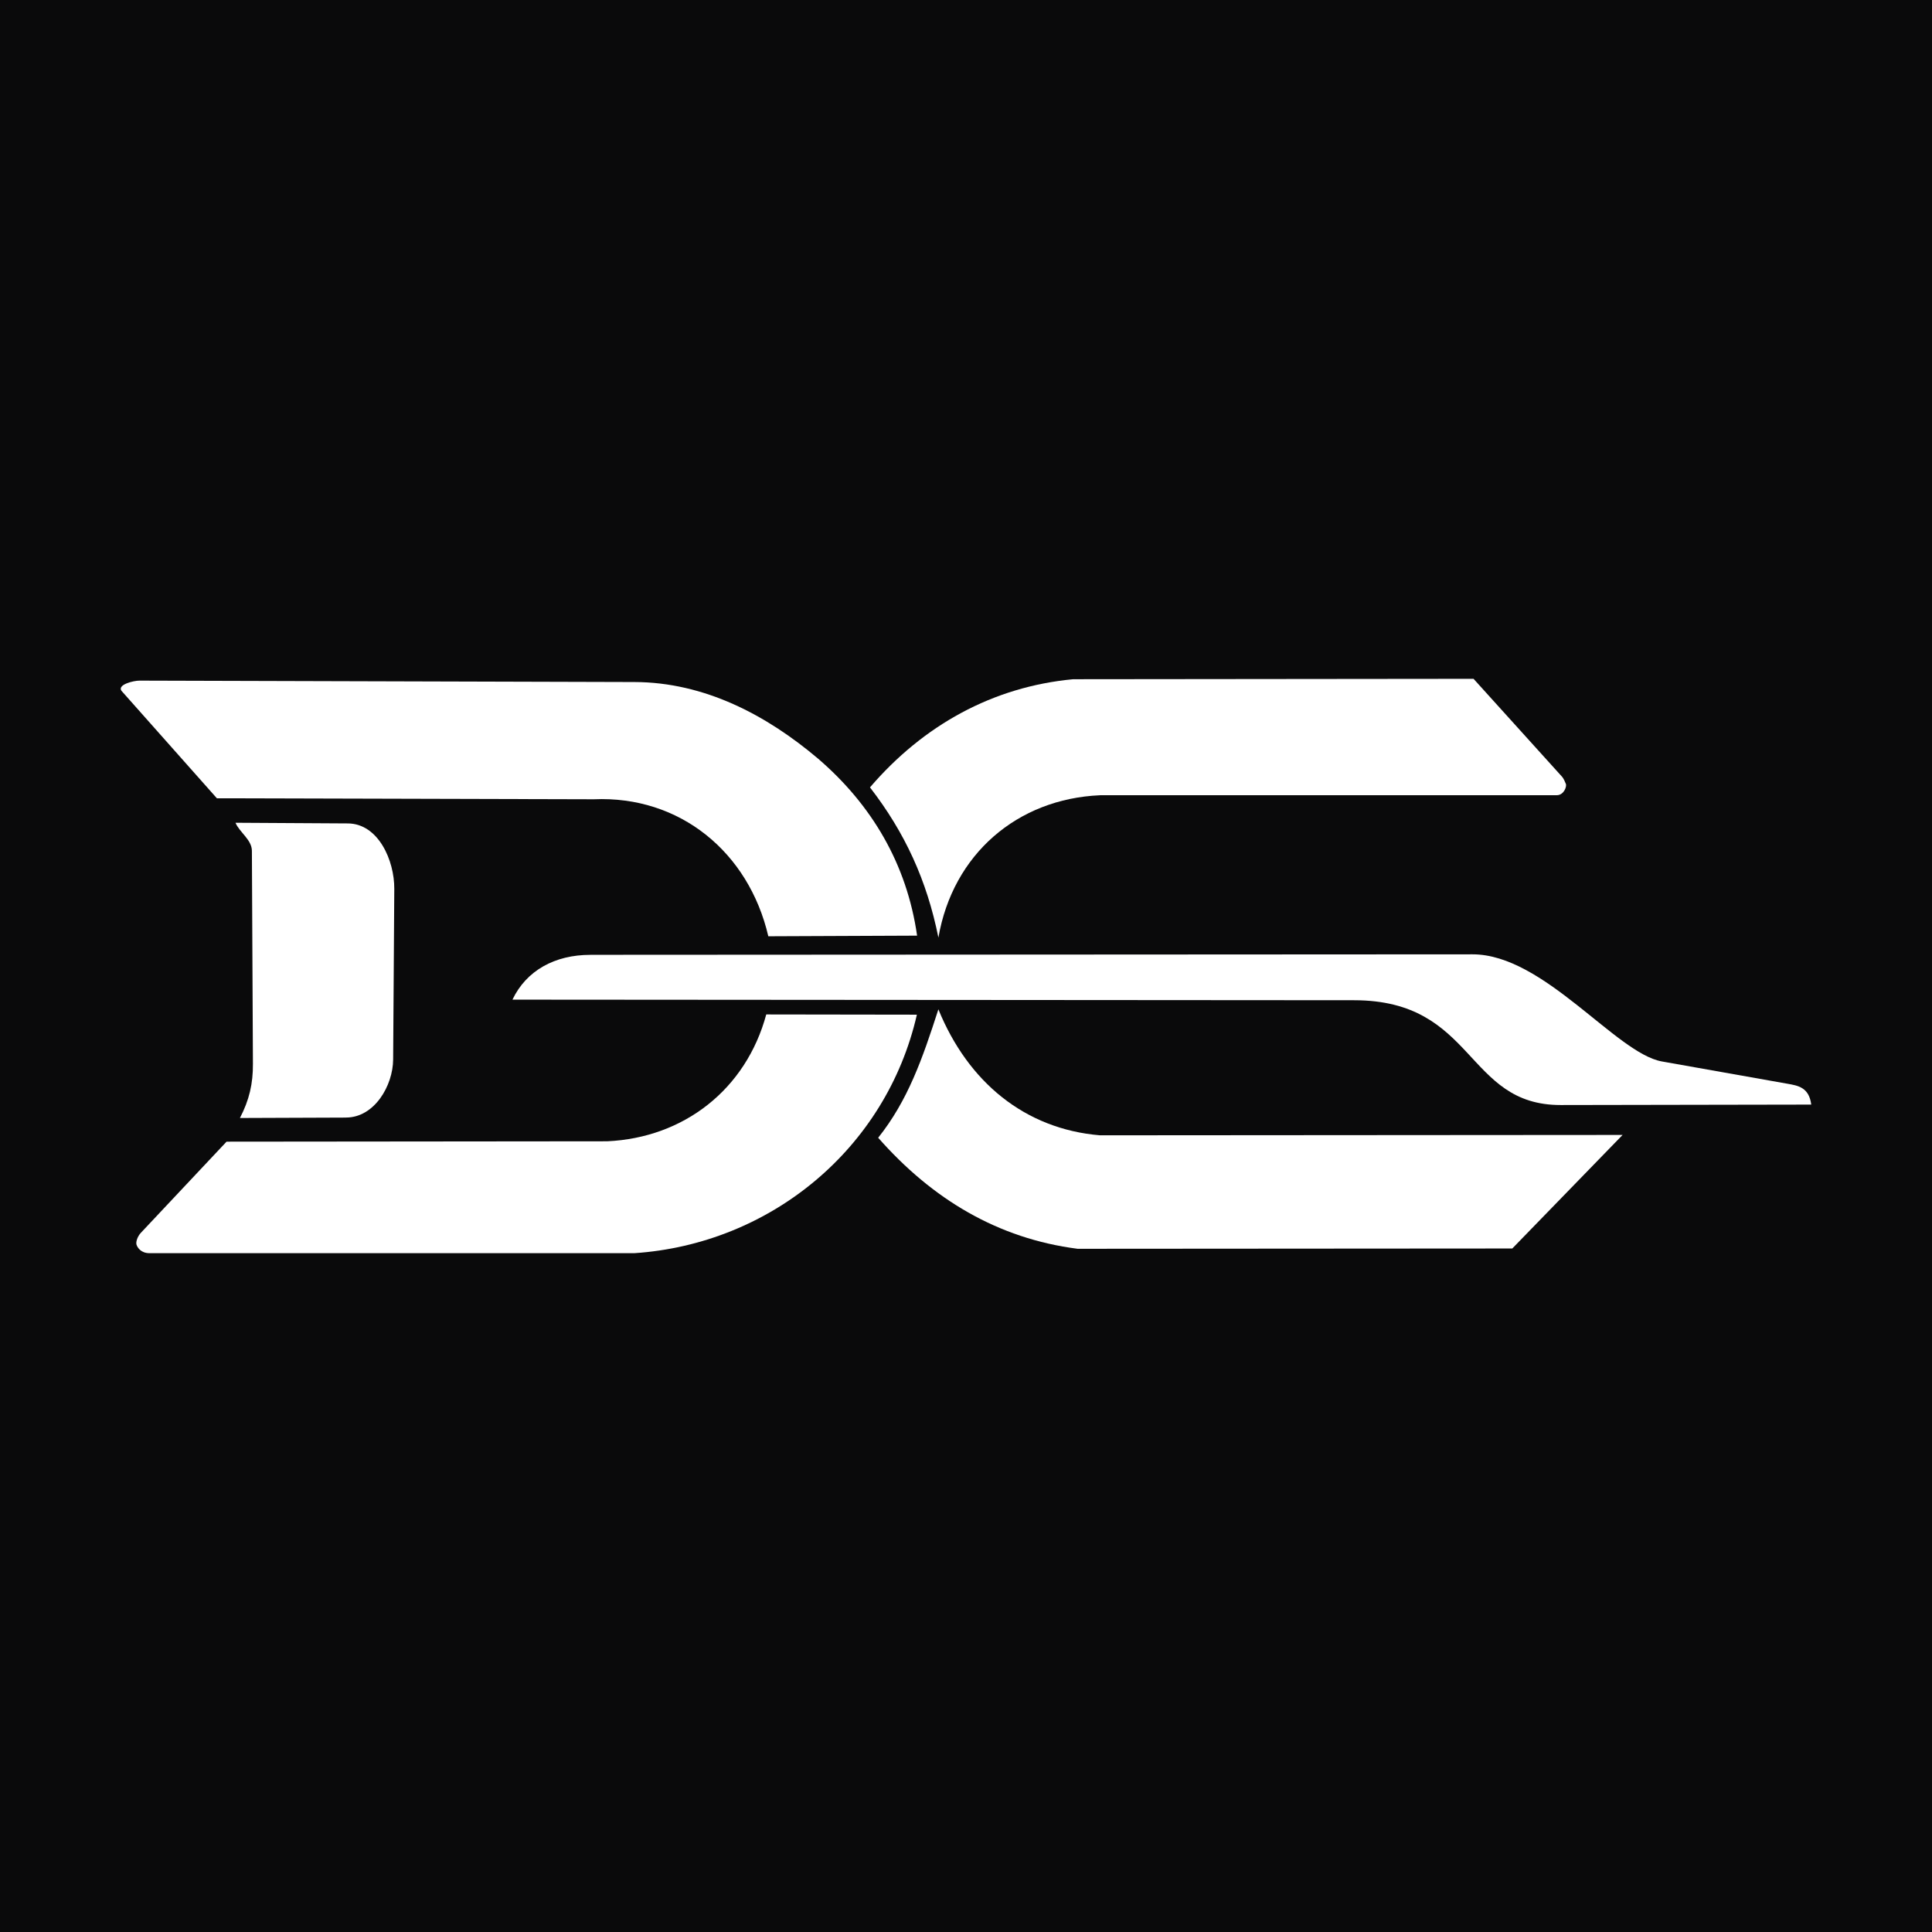
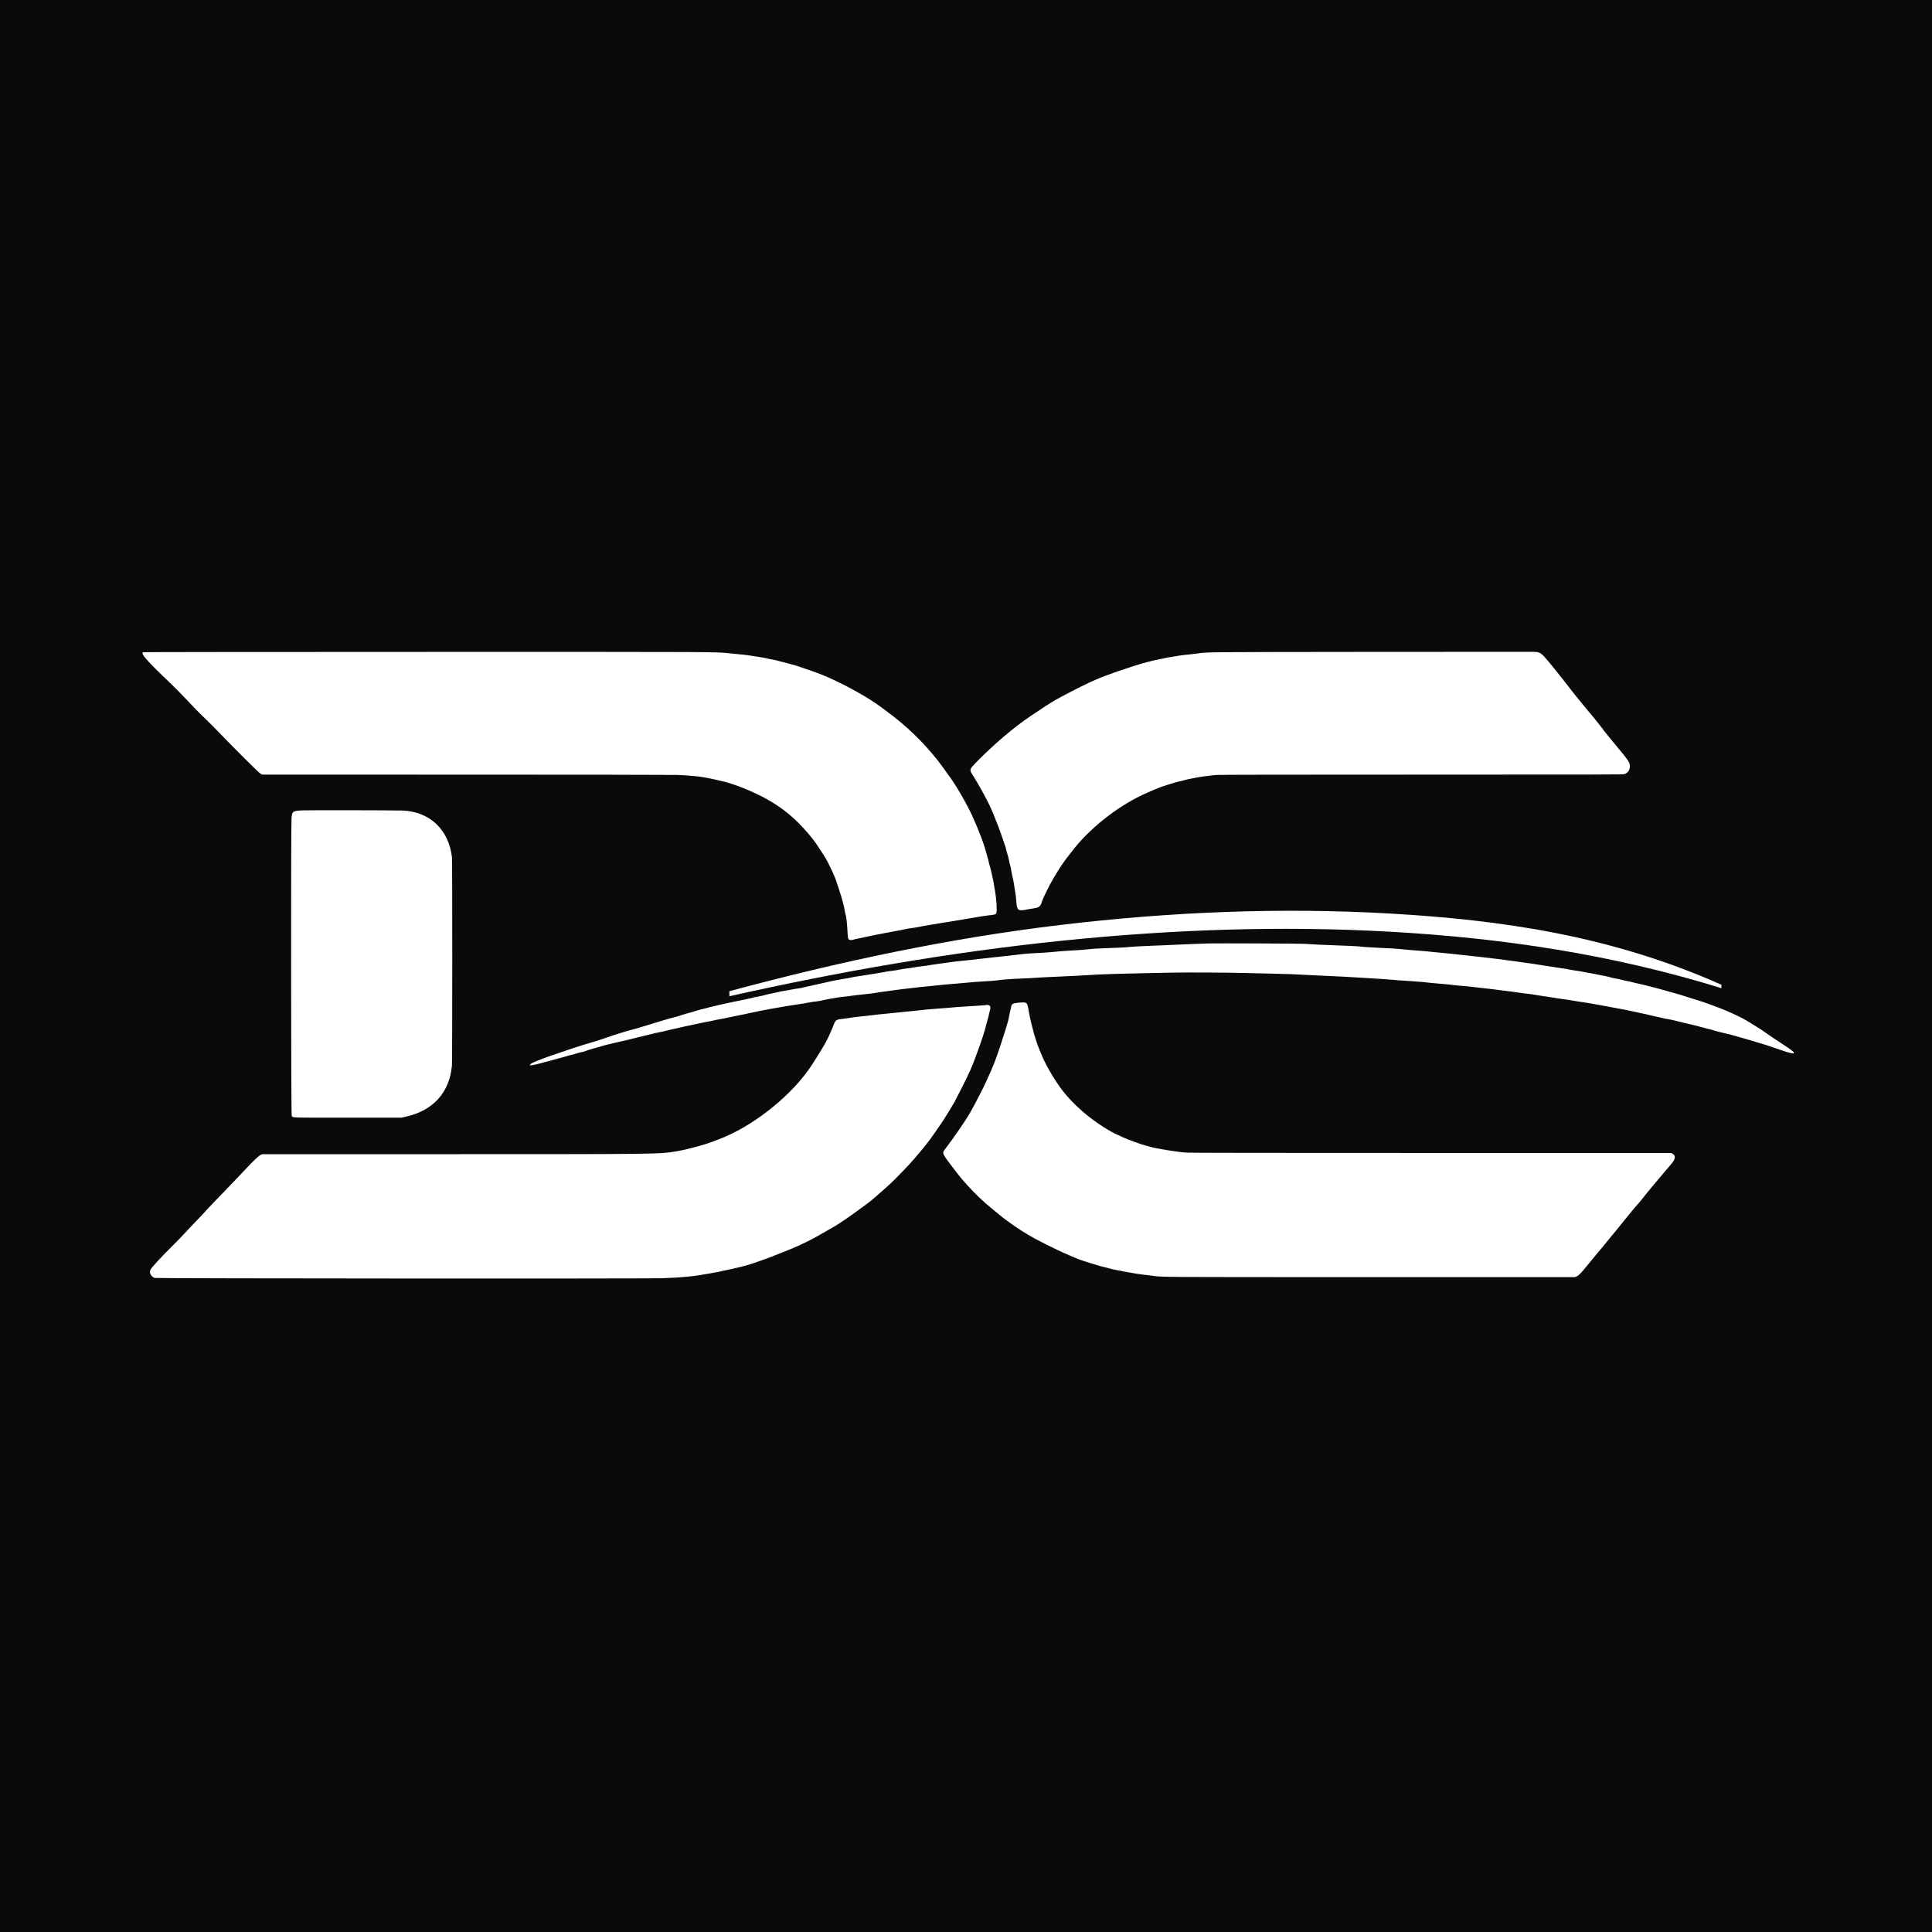
<svg xmlns="http://www.w3.org/2000/svg" viewBox="0 0 512 512">
  <path fill="#0A0A0B" d="M0 0H512V512H0Z" />
-   <svg x="32" y="0" width="448" height="512" viewBox="495.096 465.23 457.794 155.54">
-     <defs>
-       <style>
-       .cls-1 {
-         fill: #FFFFFF;
-       }
-     </style>
-     </defs>
-     <path class="cls-1" d="M623.19,497.85c23.26-1.02,41.95,14.26,47.27,37.1l40.29-.17c-2.79-19.49-12.36-35.5-26.79-47.91-13.98-11.83-30.78-20.72-49.78-20.77l-134.02-.38c-1.6,0-5.96,1.06-4.9,2.72l25.87,29.14,102.06.27Z" />
-     <path class="cls-1" d="M710.69,556.18l-40.79-.06c-5.49,20.3-22.31,33.4-43.08,34.35l-103.07.1-23.22,24.7c-.85.9-1.42,2.44-1.16,3.22.25.73,1.16,2.28,3.53,2.28h131.27c36.86-2.47,68.22-28.28,76.52-64.59Z" />
-     <path class="cls-1" d="M716.51,554.75c-4.32,13.38-8.23,24.64-16.3,34.76,14.64,16.63,32.38,27.29,54,30.07l117.72-.08,29.87-30.75-141.54.1c-20.35-1.71-35.7-14.41-43.74-34.1Z" />
-     <path class="cls-1" d="M760.29,496.75h123.67c1.96.01,2.79-2.42,2.47-3.07-.22-.44-.44-1.29-1.1-2.02l-23.89-26.43-108.43.11c-21.81,2.04-40.6,12.48-55.02,29.29,9.47,12.25,15.4,25.15,18.53,40.68,3.9-22.58,21.36-37.58,43.77-38.55Z" />
-     <path class="cls-1" d="M622.24,539.98c-9.55,0-17.29,4.21-21.07,12.13l227.92.16c32.97.02,30.03,28.43,55.97,28.38l67.83-.12c-.6-4.7-3.63-5.15-6.47-5.65l-33.97-6.03c-12.45-2.21-31.97-29.02-51.27-29.01l-238.95.13Z" />
-     <path class="cls-1" d="M556.13,584.04c7.7-.03,12.68-8.67,12.73-15.7l.31-46.22c.05-7.71-4.32-17.68-12.58-17.73l-30.42-.18c1.07,2.57,4.43,4.6,4.44,7.6l.28,57.68c.03,5.37-.97,9.76-3.52,14.67l28.76-.11Z" />
+   <svg x="32" y="0" width="448" height="512" viewBox="0 0 668 264" fill="#FFFFFF">
+     <g transform="translate(0 0) scale(1)">
+       <g transform="scale(.125)">
+         <g transform="translate(0,2112) scale(0.01,-0.01)">
+           <path d="M395200 204897 c-53064 -57 -51500 -43 -54750 -497 -385 -54 -1794 -212 -3132 -352 -1337 -139 -2732 -317 -3100 -393 -367 -77 -1320 -237 -2118 -356 -797 -118 -1877 -321 -2400 -451 -522 -130 -1377 -306 -1900 -391 -1434 -235 -4986 -1185 -7500 -2006 -4794 -1567 -5853 -1929 -8150 -2782 -2171 -805 -2787 -1050 -3950 -1571 -632 -283 -1510 -671 -1950 -862 -825 -359 -4186 -2029 -5600 -2784 -440 -235 -1587 -833 -2550 -1329 -962 -497 -2020 -1064 -2350 -1262 -2987 -1791 -3309 -1998 -8088 -5219 -5366 -3616 -11600 -8913 -17156 -14577 -2146 -2189 -2236 -2420 -1436 -3689 1966 -3117 4422 -7520 5598 -10033 967 -2064 1256 -2754 2041 -4873 159 -429 344 -879 410 -1000 67 -121 286 -692 488 -1270 202 -577 557 -1567 791 -2200 233 -632 528 -1487 655 -1900 127 -412 342 -1042 478 -1400 136 -357 324 -1027 417 -1487 94 -461 283 -1136 421 -1500 139 -365 317 -1068 396 -1563 80 -495 253 -1244 385 -1664 132 -420 291 -1162 354 -1650 63 -487 263 -1493 444 -2236 182 -742 360 -1642 394 -2000 35 -357 198 -1370 361 -2250 183 -986 348 -2358 431 -3577 182 -2686 585 -2926 3740 -2235 399 88 1247 227 1886 311 1494 196 2005 613 2389 1951 312 1087 2527 5615 3546 7250 206 330 660 1095 1009 1700 852 1476 2472 3883 3399 5050 415 523 1043 1333 1395 1800 5390 7151 14070 14131 22502 18095 2104 989 5273 2331 6150 2605 330 103 1073 346 1650 540 1567 526 3370 1040 4077 1162 344 59 958 216 1364 348 406 133 1289 334 1964 447 674 113 1495 275 1824 361 668 173 4473 676 6321 836 814 71 21671 104 64807 105 57271 1 63659 17 64131 157 1100 326 1756 1237 1760 2444 4 1286 -293 1730 -4646 6950 -1468 1760 -2933 3560 -3256 4000 -978 1333 -2632 3434 -3642 4629 -3275 3877 -6084 7348 -8790 10865 -1225 1592 -3868 4904 -4953 6206 -2837 3406 -2998 3513 -5361 3568 -742 18 -23782 8 -51200 -21z" />
+           <path d="M7127 204789 c-1023 -296 950 -2550 8657 -9891 1174 -1118 3131 -3093 4350 -4390 3061 -3258 4940 -5173 6818 -6949 881 -833 2723 -2683 4094 -4112 5328 -5550 12676 -12841 13204 -13099 l500 -245 64400 -9 c35420 -5 65435 -47 66700 -92 2982 -109 7044 -460 8250 -715 523 -110 1447 -283 2055 -383 608 -100 1620 -318 2250 -484 630 -166 1415 -353 1745 -416 1947 -369 5777 -1709 9100 -3186 7794 -3462 13033 -7357 18288 -13597 1814 -2153 2388 -2966 4926 -6971 1299 -2051 3577 -6941 3884 -8342 39 -175 180 -589 315 -921 135 -332 351 -993 480 -1470 129 -477 332 -1110 450 -1407 119 -298 279 -838 356 -1200 77 -363 272 -1088 434 -1610 161 -522 344 -1332 406 -1800 62 -467 203 -1142 312 -1500 262 -852 462 -2494 599 -4900 143 -2529 172 -2737 412 -3043 240 -304 893 -352 1566 -115 221 78 801 216 1287 305 487 90 1650 338 2585 551 1864 425 3673 790 5750 1158 743 132 2003 375 2800 541 798 166 1558 302 1691 302 133 1 898 156 1700 345 802 189 1954 392 2559 451 605 59 1590 218 2190 354 599 136 1566 317 2150 401 583 85 1623 264 2310 398 688 134 1790 316 2450 404 660 89 1650 247 2200 352 550 105 1658 283 2463 395 804 113 1861 291 2350 397 488 106 1652 307 2587 448 935 141 2330 368 3100 506 770 137 2072 317 2893 400 1581 160 1892 267 2061 712 237 621 20 4504 -358 6438 -135 688 -316 1790 -402 2450 -86 660 -242 1508 -347 1884 -104 376 -302 1254 -440 1950 -138 696 -364 1597 -502 2001 -137 404 -298 1011 -357 1350 -59 338 -216 953 -348 1365 -133 413 -336 1133 -452 1600 -414 1669 -1305 4251 -2347 6800 -258 633 -603 1488 -767 1900 -163 413 -353 840 -422 950 -69 110 -232 470 -363 800 -1385 3497 -5522 10771 -7986 14041 -315 417 -1019 1389 -1564 2159 -4149 5856 -9875 11787 -15849 16415 -5345 4140 -7856 5789 -13500 8866 -2715 1479 -7434 3715 -9300 4405 -357 132 -1212 451 -1900 709 -2220 833 -7069 2455 -7337 2455 -88 0 -577 131 -1087 292 -509 161 -1284 364 -1721 452 -437 88 -1149 272 -1583 409 -434 137 -1337 338 -2006 447 -669 109 -1441 268 -1716 354 -275 86 -1377 289 -2450 451 -1072 163 -2344 363 -2825 445 -482 83 -1787 239 -2900 348 -1114 108 -2700 264 -3525 345 -4868 481 167 458 -95596 448 -54957 -6 -89528 -45 -89727 -102z" />
+           <path d="M57550 154794 c-3142 -136 -3326 -255 -3562 -2294 -207 -1795 -159 -93638 50 -94137 326 -781 -1354 -713 17708 -713 l17004 0 1650 384 c8463 1970 13526 7660 14296 16066 130 1414 138 64733 9 65850 -1019 8803 -7073 14501 -15718 14793 -2675 91 -29516 134 -31437 51z" />
+           <path d="M344200 112739 c-907 -18 -2752 -79 -4100 -137 -1347 -57 -3507 -147 -4800 -200 -1292 -53 -3272 -142 -4400 -198 -1127 -56 -3467 -150 -5200 -209 -3028 -103 -6032 -287 -8013 -490 -515 -53 -2512 -144 -4437 -202 -3894 -118 -6011 -241 -7800 -451 -1207 -142 -2808 -255 -6500 -456 -1100 -60 -2810 -200 -3800 -312 -990 -111 -2655 -241 -3700 -288 -3863 -173 -5643 -304 -7350 -543 -962 -135 -2920 -363 -4350 -506 -1430 -143 -3320 -346 -4200 -450 -880 -105 -2455 -282 -3500 -394 -1045 -112 -2642 -293 -3550 -401 -907 -108 -2415 -266 -3350 -351 -935 -85 -2397 -267 -3250 -403 -852 -137 -2135 -313 -2850 -392 -715 -79 -1975 -261 -2800 -404 -825 -144 -2243 -347 -3150 -451 -907 -105 -1943 -257 -2300 -338 -357 -81 -1291 -219 -2075 -307 -784 -88 -1932 -268 -2550 -401 -619 -133 -1575 -291 -2125 -351 -1095 -119 -2596 -361 -3158 -508 -197 -52 -1277 -228 -2400 -391 -1123 -162 -2376 -366 -2784 -453 -409 -86 -1421 -243 -2250 -348 -830 -105 -1985 -304 -2567 -442 -583 -138 -1460 -303 -1950 -367 -490 -64 -1431 -226 -2091 -360 -660 -134 -1560 -306 -2000 -381 -440 -76 -1318 -273 -1950 -440 -632 -166 -1555 -374 -2050 -461 -495 -87 -1193 -245 -1550 -350 -357 -105 -1055 -261 -1550 -348 -495 -86 -1305 -269 -1800 -407 -495 -138 -1327 -298 -1850 -356 -522 -58 -1580 -236 -2350 -395 -770 -160 -1782 -339 -2250 -400 -468 -61 -1457 -260 -2200 -444 -743 -183 -1665 -385 -2050 -449 -385 -63 -1150 -246 -1700 -406 -550 -161 -1546 -382 -2213 -492 -667 -109 -1320 -246 -1450 -304 -130 -58 -889 -236 -1687 -396 -797 -161 -1967 -404 -2600 -542 -632 -138 -2185 -460 -3450 -716 -1265 -257 -2592 -551 -2950 -653 -357 -103 -1196 -302 -1862 -442 -667 -140 -1470 -344 -1785 -452 -315 -108 -940 -267 -1388 -352 -448 -85 -1287 -307 -1865 -493 -1084 -350 -1896 -585 -3693 -1069 -574 -154 -1327 -394 -1675 -533 -347 -139 -1003 -337 -1457 -439 -1368 -307 -4907 -1340 -9325 -2720 -2588 -808 -3366 -1038 -4050 -1196 -885 -205 -3594 -993 -4450 -1295 -330 -116 -870 -280 -1200 -365 -330 -85 -847 -259 -1150 -388 -302 -128 -1292 -467 -2200 -753 -907 -286 -2010 -649 -2450 -808 -440 -158 -1025 -336 -1300 -395 -520 -111 -5003 -1501 -6400 -1984 -1618 -560 -4225 -1443 -5100 -1728 -1366 -446 -2014 -669 -3000 -1034 -495 -183 -1339 -493 -1877 -690 -537 -196 -1189 -464 -1450 -594 -260 -131 -707 -314 -992 -407 -671 -220 -1525 -948 -1119 -954 712 -11 2294 342 5138 1146 495 140 1283 347 1750 461 468 113 1345 357 1950 541 605 184 1370 388 1700 453 330 65 885 224 1233 355 348 130 933 288 1300 352 367 63 1014 242 1438 397 423 156 1151 349 1617 431 466 81 1189 284 1607 451 417 168 1039 376 1382 464 343 87 1051 288 1573 446 2449 741 3425 1009 4350 1198 550 112 1203 271 1452 353 248 82 923 238 1500 347 576 109 1566 332 2198 496 633 163 2028 508 3100 764 1073 257 2445 592 3050 745 2444 617 4538 1099 5200 1198 385 57 1083 215 1550 350 468 135 1300 335 1850 445 550 110 1450 311 2000 446 1189 294 3016 695 4400 966 550 108 1565 329 2256 491 692 162 1810 384 2485 495 675 110 1550 288 1943 397 394 108 1324 292 2066 410 743 117 1669 300 2059 406 389 106 1312 301 2050 433 737 132 1611 309 1941 393 330 84 1230 270 2000 414 770 144 1738 349 2150 456 764 197 4983 1032 5800 1147 248 35 923 152 1500 261 1962 369 6245 1075 7500 1236 688 88 1790 269 2450 402 1211 243 2159 386 3350 505 357 36 1188 196 1846 355 658 159 1693 361 2300 449 607 88 1532 247 2054 354 523 106 1513 238 2200 293 688 56 1768 187 2400 293 632 105 2365 307 3850 449 1485 142 3105 344 3600 449 495 105 1868 307 3050 450 1182 142 2690 348 3350 456 660 109 2280 312 3600 451 1320 139 2468 271 2550 294 173 49 2494 294 4250 450 660 59 1740 170 2400 248 1537 182 4075 415 6050 556 853 61 2360 196 3350 298 1985 207 3777 340 6800 504 1100 60 2450 171 3000 248 1804 253 4255 445 7000 550 2549 98 3824 167 7250 394 798 53 3160 165 5250 248 2090 83 4520 197 5400 253 1572 100 3378 205 6850 398 2154 120 7565 277 14500 421 2888 60 6803 143 8700 184 4278 94 17848 34 22950 -102 2090 -56 5915 -146 8500 -200 5309 -112 8682 -236 12250 -452 1348 -82 4115 -216 6150 -299 3960 -162 4790 -206 11050 -590 2228 -136 4883 -297 5900 -358 1018 -60 2210 -152 2650 -203 916 -106 4021 -332 6800 -495 2052 -120 4320 -323 6150 -552 633 -78 1825 -190 2650 -248 1600 -112 3093 -257 4150 -402 703 -97 3397 -348 4850 -451 495 -35 1710 -174 2700 -310 990 -135 2520 -312 3400 -393 880 -81 2343 -257 3250 -391 908 -134 2348 -316 3200 -405 852 -89 2199 -272 2992 -406 792 -134 1962 -290 2600 -346 637 -57 1698 -195 2358 -307 1825 -309 2883 -471 4200 -642 660 -86 1785 -264 2500 -397 715 -132 2053 -333 2973 -447 920 -114 2095 -294 2611 -401 516 -106 1496 -264 2177 -351 1432 -183 4261 -649 6139 -1013 715 -138 1705 -318 2200 -400 841 -139 3636 -661 6050 -1129 577 -112 1905 -388 2950 -615 1045 -226 2598 -561 3450 -745 852 -183 1977 -445 2500 -581 523 -136 1377 -326 1900 -421 523 -95 1220 -255 1550 -354 330 -100 960 -229 1400 -287 768 -102 2972 -606 5300 -1212 605 -157 1280 -314 1500 -348 424 -66 2894 -694 4400 -1119 495 -140 1356 -358 1914 -485 557 -127 1187 -305 1400 -395 212 -90 1038 -318 1836 -506 3445 -814 3927 -934 4522 -1128 345 -112 921 -276 1278 -364 358 -88 1258 -341 2000 -563 743 -221 1890 -560 2550 -752 3705 -1079 5553 -1671 8900 -2851 4852 -1711 5588 -1440 2200 810 -715 475 -1907 1270 -2650 1767 -742 496 -1696 1124 -2118 1396 -422 271 -1294 876 -1936 1343 -1136 826 -2367 1619 -5146 3315 -2134 1301 -2492 1487 -5950 3089 -1904 882 -5497 2271 -8850 3422 -862 296 -4419 1420 -7150 2260 -715 220 -1907 561 -2650 758 -742 196 -1665 452 -2050 567 -2001 600 -7582 2034 -8722 2242 -483 88 -1238 267 -1678 399 -440 131 -1205 305 -1701 385 -495 80 -1305 261 -1800 402 -494 141 -1349 327 -1899 412 -550 86 -1337 265 -1750 399 -412 134 -1312 337 -2000 452 -687 115 -1591 295 -2008 401 -416 106 -1474 309 -2350 451 -875 142 -1840 321 -2142 397 -302 76 -1248 234 -2100 350 -852 117 -1932 298 -2400 404 -467 106 -1548 283 -2400 393 -852 111 -2000 289 -2550 396 -550 107 -1573 265 -2272 351 -700 86 -1870 266 -2600 400 -731 135 -2088 338 -3016 452 -928 114 -1720 227 -1759 251 -39 24 -1462 225 -3162 446 -1700 220 -3766 490 -4591 598 -1902 250 -8994 1056 -11100 1261 -880 86 -2275 243 -3100 348 -825 105 -2423 263 -3550 350 -1127 87 -2523 223 -3100 302 -1066 145 -2524 274 -5050 446 -1318 90 -2102 160 -4500 402 -1838 186 -3478 289 -6300 398 -2675 102 -6825 374 -6956 455 -107 66 -5686 332 -9294 444 -3220 100 -5046 190 -8250 410 -1250 85 -26660 196 -30050 131z" />
+           <path d="M283750 93989 c-1723 -143 -2158 -401 -2293 -1357 -38 -265 -176 -887 -307 -1382 -132 -495 -309 -1338 -395 -1872 -85 -535 -224 -1146 -309 -1359 -85 -212 -284 -877 -441 -1478 -158 -600 -540 -1833 -849 -2741 -309 -907 -632 -1920 -717 -2250 -86 -330 -284 -937 -439 -1350 -156 -412 -398 -1110 -537 -1550 -1142 -3613 -3393 -8844 -5789 -13450 -386 -742 -1040 -2002 -1453 -2800 -1392 -2686 -2590 -4710 -4015 -6779 -519 -754 -1257 -1843 -1639 -2421 -682 -1031 -2462 -3488 -3789 -5232 -1268 -1666 -1482 -1193 3476 -7668 2898 -3785 7391 -8394 10991 -11277 663 -531 1633 -1330 2155 -1775 1032 -880 1479 -1225 3450 -2666 2596 -1897 5604 -3805 8204 -5205 2252 -1212 7263 -3689 8946 -4423 853 -372 1933 -846 2400 -1055 468 -209 963 -412 1100 -452 138 -40 453 -174 700 -297 528 -263 2228 -839 4400 -1493 853 -256 1978 -600 2500 -764 523 -165 1378 -389 1900 -499 523 -111 1220 -288 1550 -396 1323 -429 8881 -1815 10900 -1997 660 -60 1824 -198 2587 -307 3254 -463 337 -444 68813 -444 l64900 0 478 221 c731 337 1520 1160 3623 3779 1060 1320 2506 3075 3213 3901 707 826 1556 1833 1886 2239 330 406 1230 1513 2000 2461 770 947 1850 2260 2400 2918 550 657 1583 1934 2295 2838 1345 1707 2980 3667 4207 5043 392 440 1165 1385 1718 2100 553 715 1940 2403 3083 3750 1142 1348 2655 3148 3362 4000 706 853 1624 1933 2039 2400 1482 1669 1618 2808 405 3396 l-422 204 -75954 0 c-51445 0 -76387 33 -77294 104 -2977 230 -9797 1329 -11189 1803 -302 103 -944 278 -1426 389 -1500 347 -5472 1783 -7524 2721 -2250 1028 -2660 1228 -3600 1753 -6357 3553 -12348 8755 -16100 13980 -2504 3488 -4908 7769 -6148 10950 -225 578 -543 1365 -706 1750 -163 385 -386 1015 -496 1400 -109 385 -290 927 -403 1204 -189 469 -520 1649 -1009 3596 -110 440 -293 1160 -406 1600 -256 997 -402 1710 -731 3550 -531 2970 -475 2924 -3301 2689z" />
+           <path d="M273450 93239 c-289 -48 -2825 -229 -4800 -341 -3321 -188 -4732 -292 -7300 -536 -1430 -136 -3207 -277 -3950 -312 -1299 -63 -3506 -273 -6250 -597 -715 -84 -2155 -225 -3200 -312 -1045 -87 -2305 -218 -2800 -292 -495 -73 -2002 -228 -3350 -345 -1347 -117 -3282 -323 -4300 -458 -1018 -134 -2637 -314 -3600 -399 -962 -85 -2380 -263 -3150 -396 -770 -133 -1842 -289 -2383 -347 -2418 -262 -2364 -218 -3317 -2680 -610 -1575 -1748 -4017 -2342 -5024 -211 -357 -780 -1325 -1265 -2150 -486 -825 -1155 -1911 -1488 -2413 -333 -503 -895 -1377 -1250 -1943 -5174 -8264 -15608 -17292 -25505 -22067 -2158 -1041 -2330 -1117 -4050 -1773 -660 -251 -1537 -587 -1950 -746 -2772 -1068 -8155 -2517 -11350 -3054 -5649 -951 -4530 -937 -75384 -943 l-55784 -5 -516 -244 c-587 -277 -2447 -2063 -4960 -4762 -845 -907 -2151 -2280 -2901 -3050 -750 -770 -2237 -2322 -3305 -3450 -1067 -1127 -2755 -2882 -3751 -3900 -995 -1017 -2140 -2232 -2543 -2700 -403 -467 -1866 -2020 -3251 -3450 -1385 -1430 -2913 -3050 -3395 -3600 -483 -550 -1967 -2080 -3298 -3400 -4217 -4181 -7041 -7252 -7385 -8029 -417 -943 176 -2077 1323 -2532 460 -183 155514 -268 160450 -89 6582 239 10200 602 14950 1499 1128 212 2253 416 2500 453 248 36 968 192 1600 347 633 155 1578 356 2100 449 523 92 1445 295 2050 451 605 156 1280 314 1500 351 362 61 1833 472 3400 950 330 101 983 320 1450 487 468 167 1480 527 2250 801 2545 905 3338 1201 3646 1360 167 86 653 285 1079 442 426 157 1248 474 1825 706 578 231 1365 546 1750 700 3008 1203 7013 3130 9250 4451 303 179 1607 924 2900 1656 1293 732 2598 1488 2900 1681 2051 1308 3965 2613 5300 3612 853 639 2023 1493 2600 1899 1923 1351 3268 2403 4517 3535 681 616 2010 1784 2954 2596 944 811 2316 2092 3048 2845 732 753 2144 2204 3137 3224 3184 3270 7443 8435 9439 11449 399 601 968 1422 1264 1823 819 1107 2478 3679 3633 5633 569 963 1188 2007 1376 2322 187 315 1340 2565 2562 5000 2385 4754 2942 6017 4269 9678 209 578 570 1568 801 2200 232 633 556 1555 722 2050 166 495 428 1260 582 1700 361 1025 1049 3428 1198 4184 64 320 224 902 357 1293 133 390 291 1005 351 1366 60 361 224 1032 364 1491 402 1314 -43 1871 -1324 1655z" />
+         </g>
+       </g>
+     </g>
+     <g transform="translate(0 0) scale(1)">
+       <path d="M240.500 141.958C284.056 130.224 327.611 121.003 371.167 115.797C414.722 110.591 458.278 108.785 501.833 111.287C545.389 113.789 588.944 119.983 632.500 139.411L632.500 140.757C588.944 127.281 545.389 120.922 501.833 118.465C458.278 116.008 414.722 117.579 371.167 122.089C327.611 126.600 284.056 134.177 240.500 143.950Z" />
+     </g>
  </svg>
</svg>
